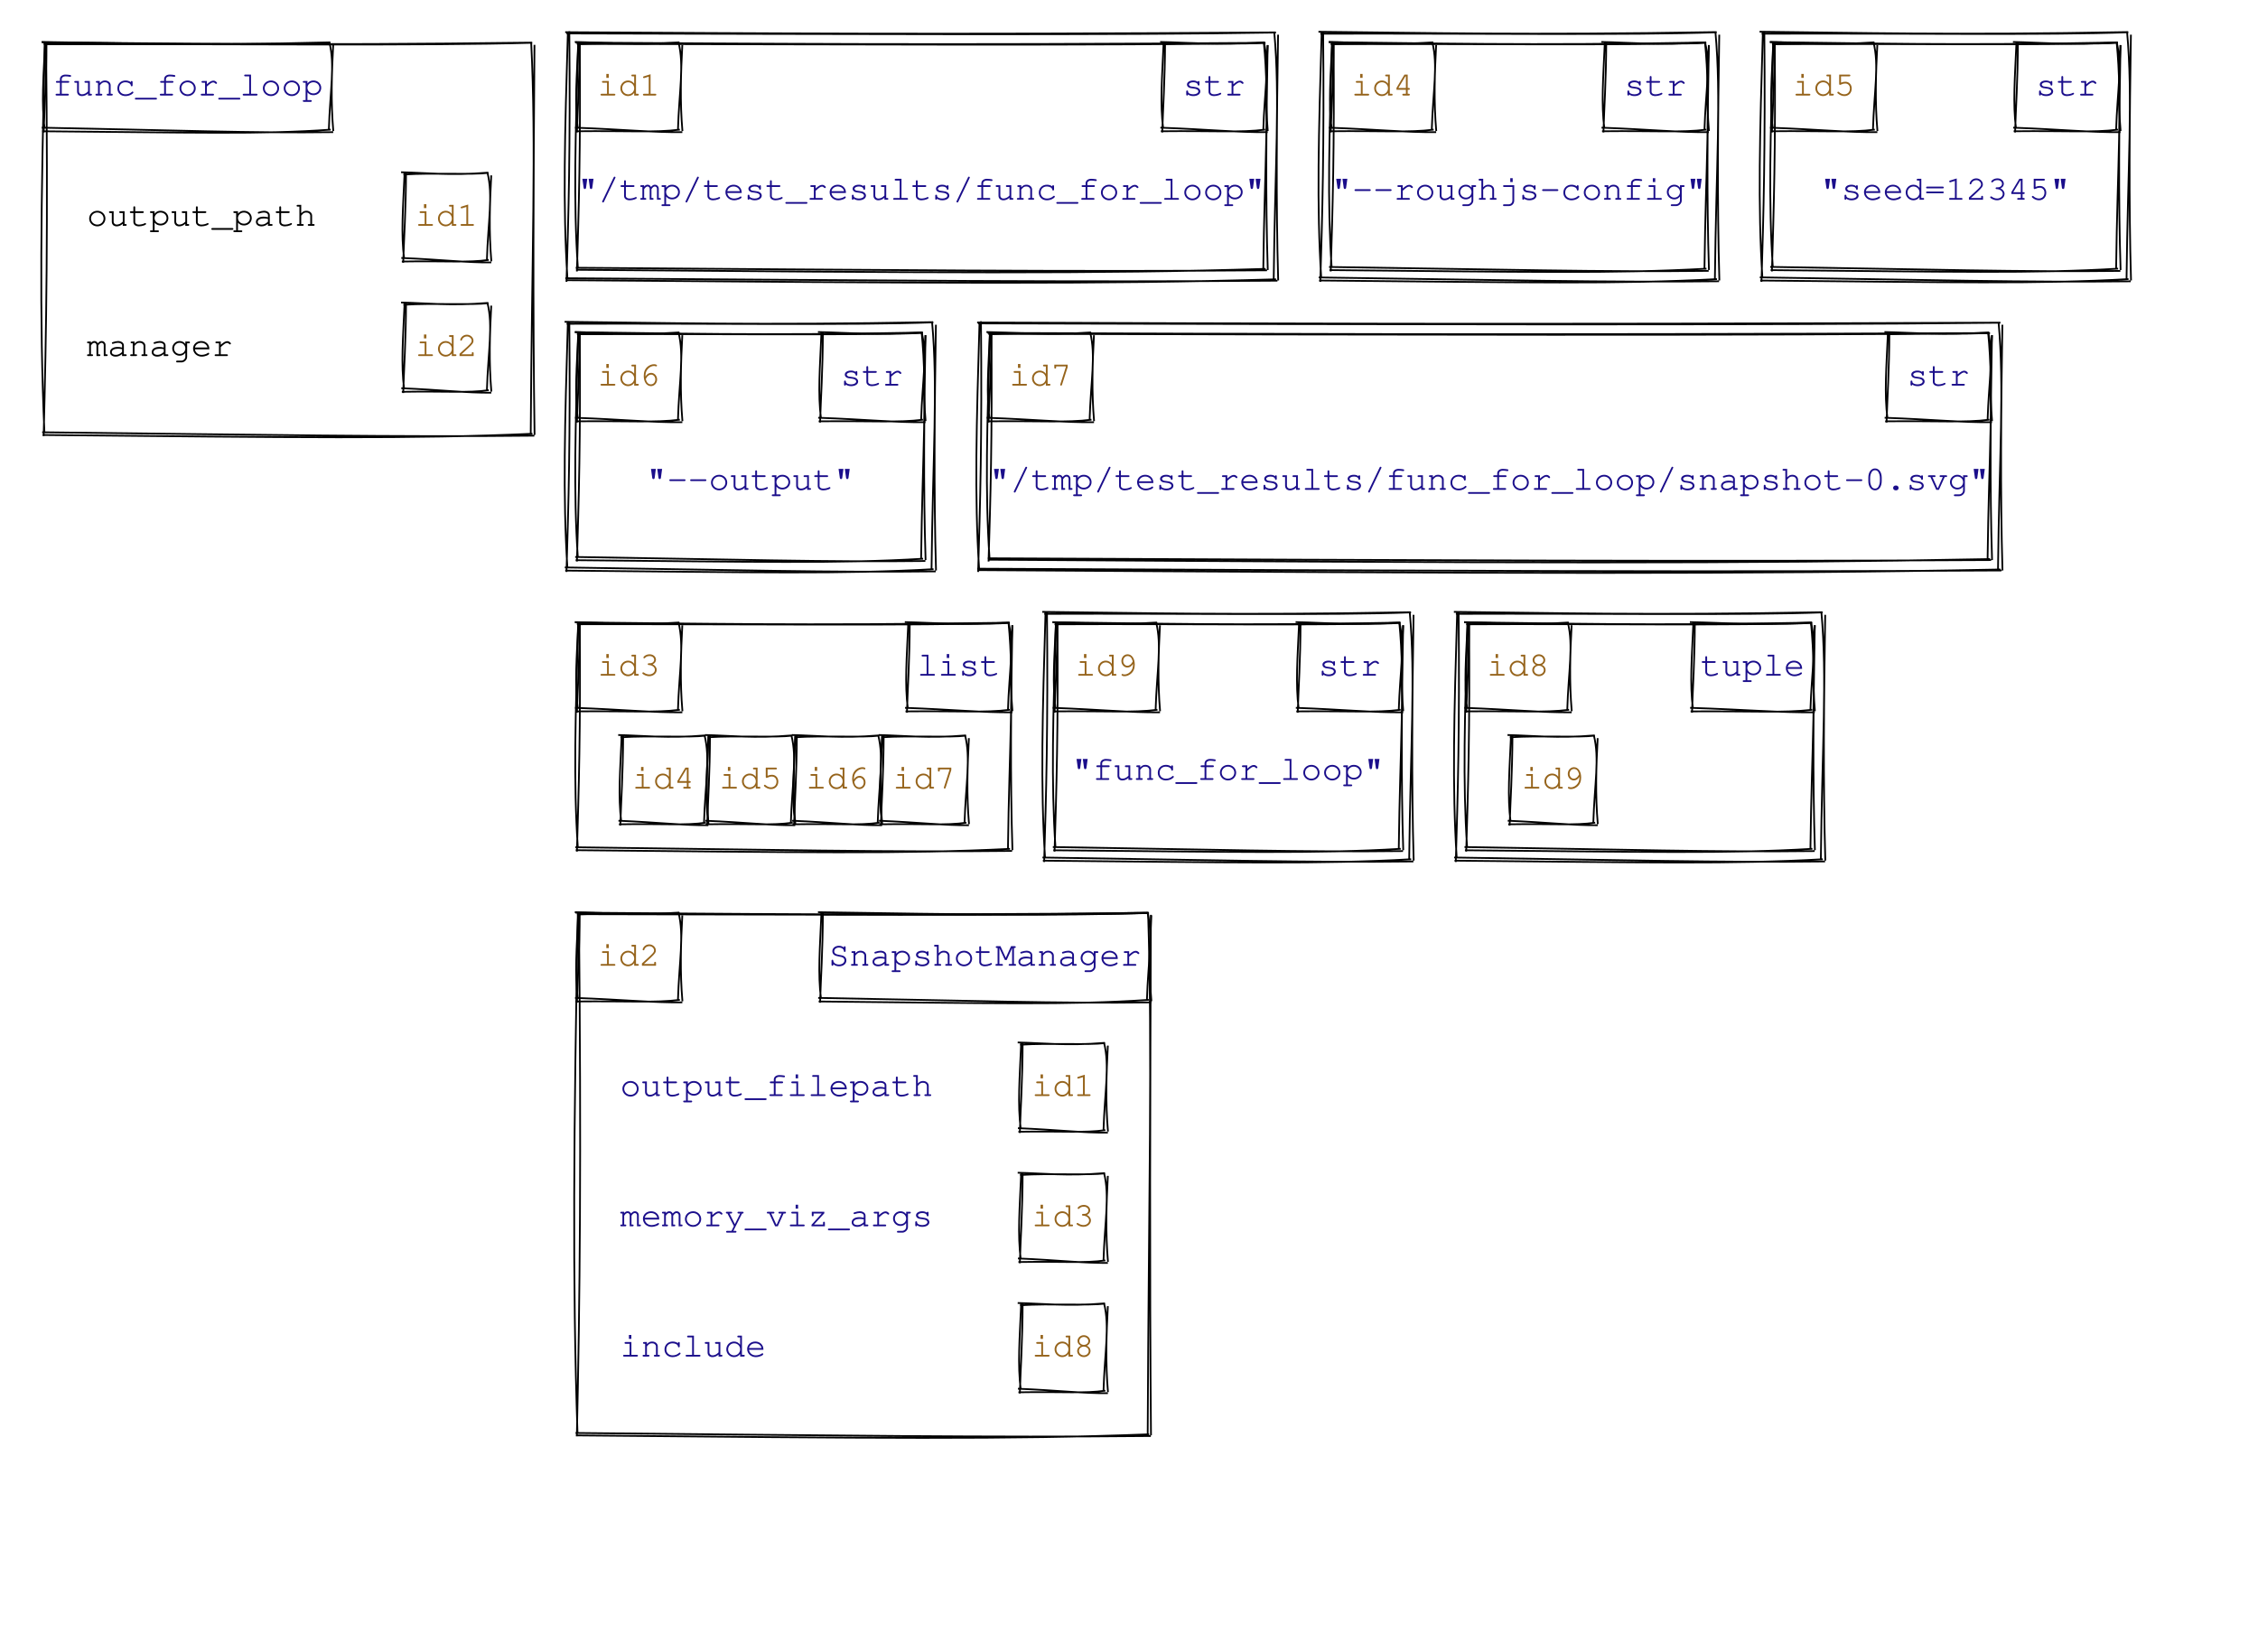
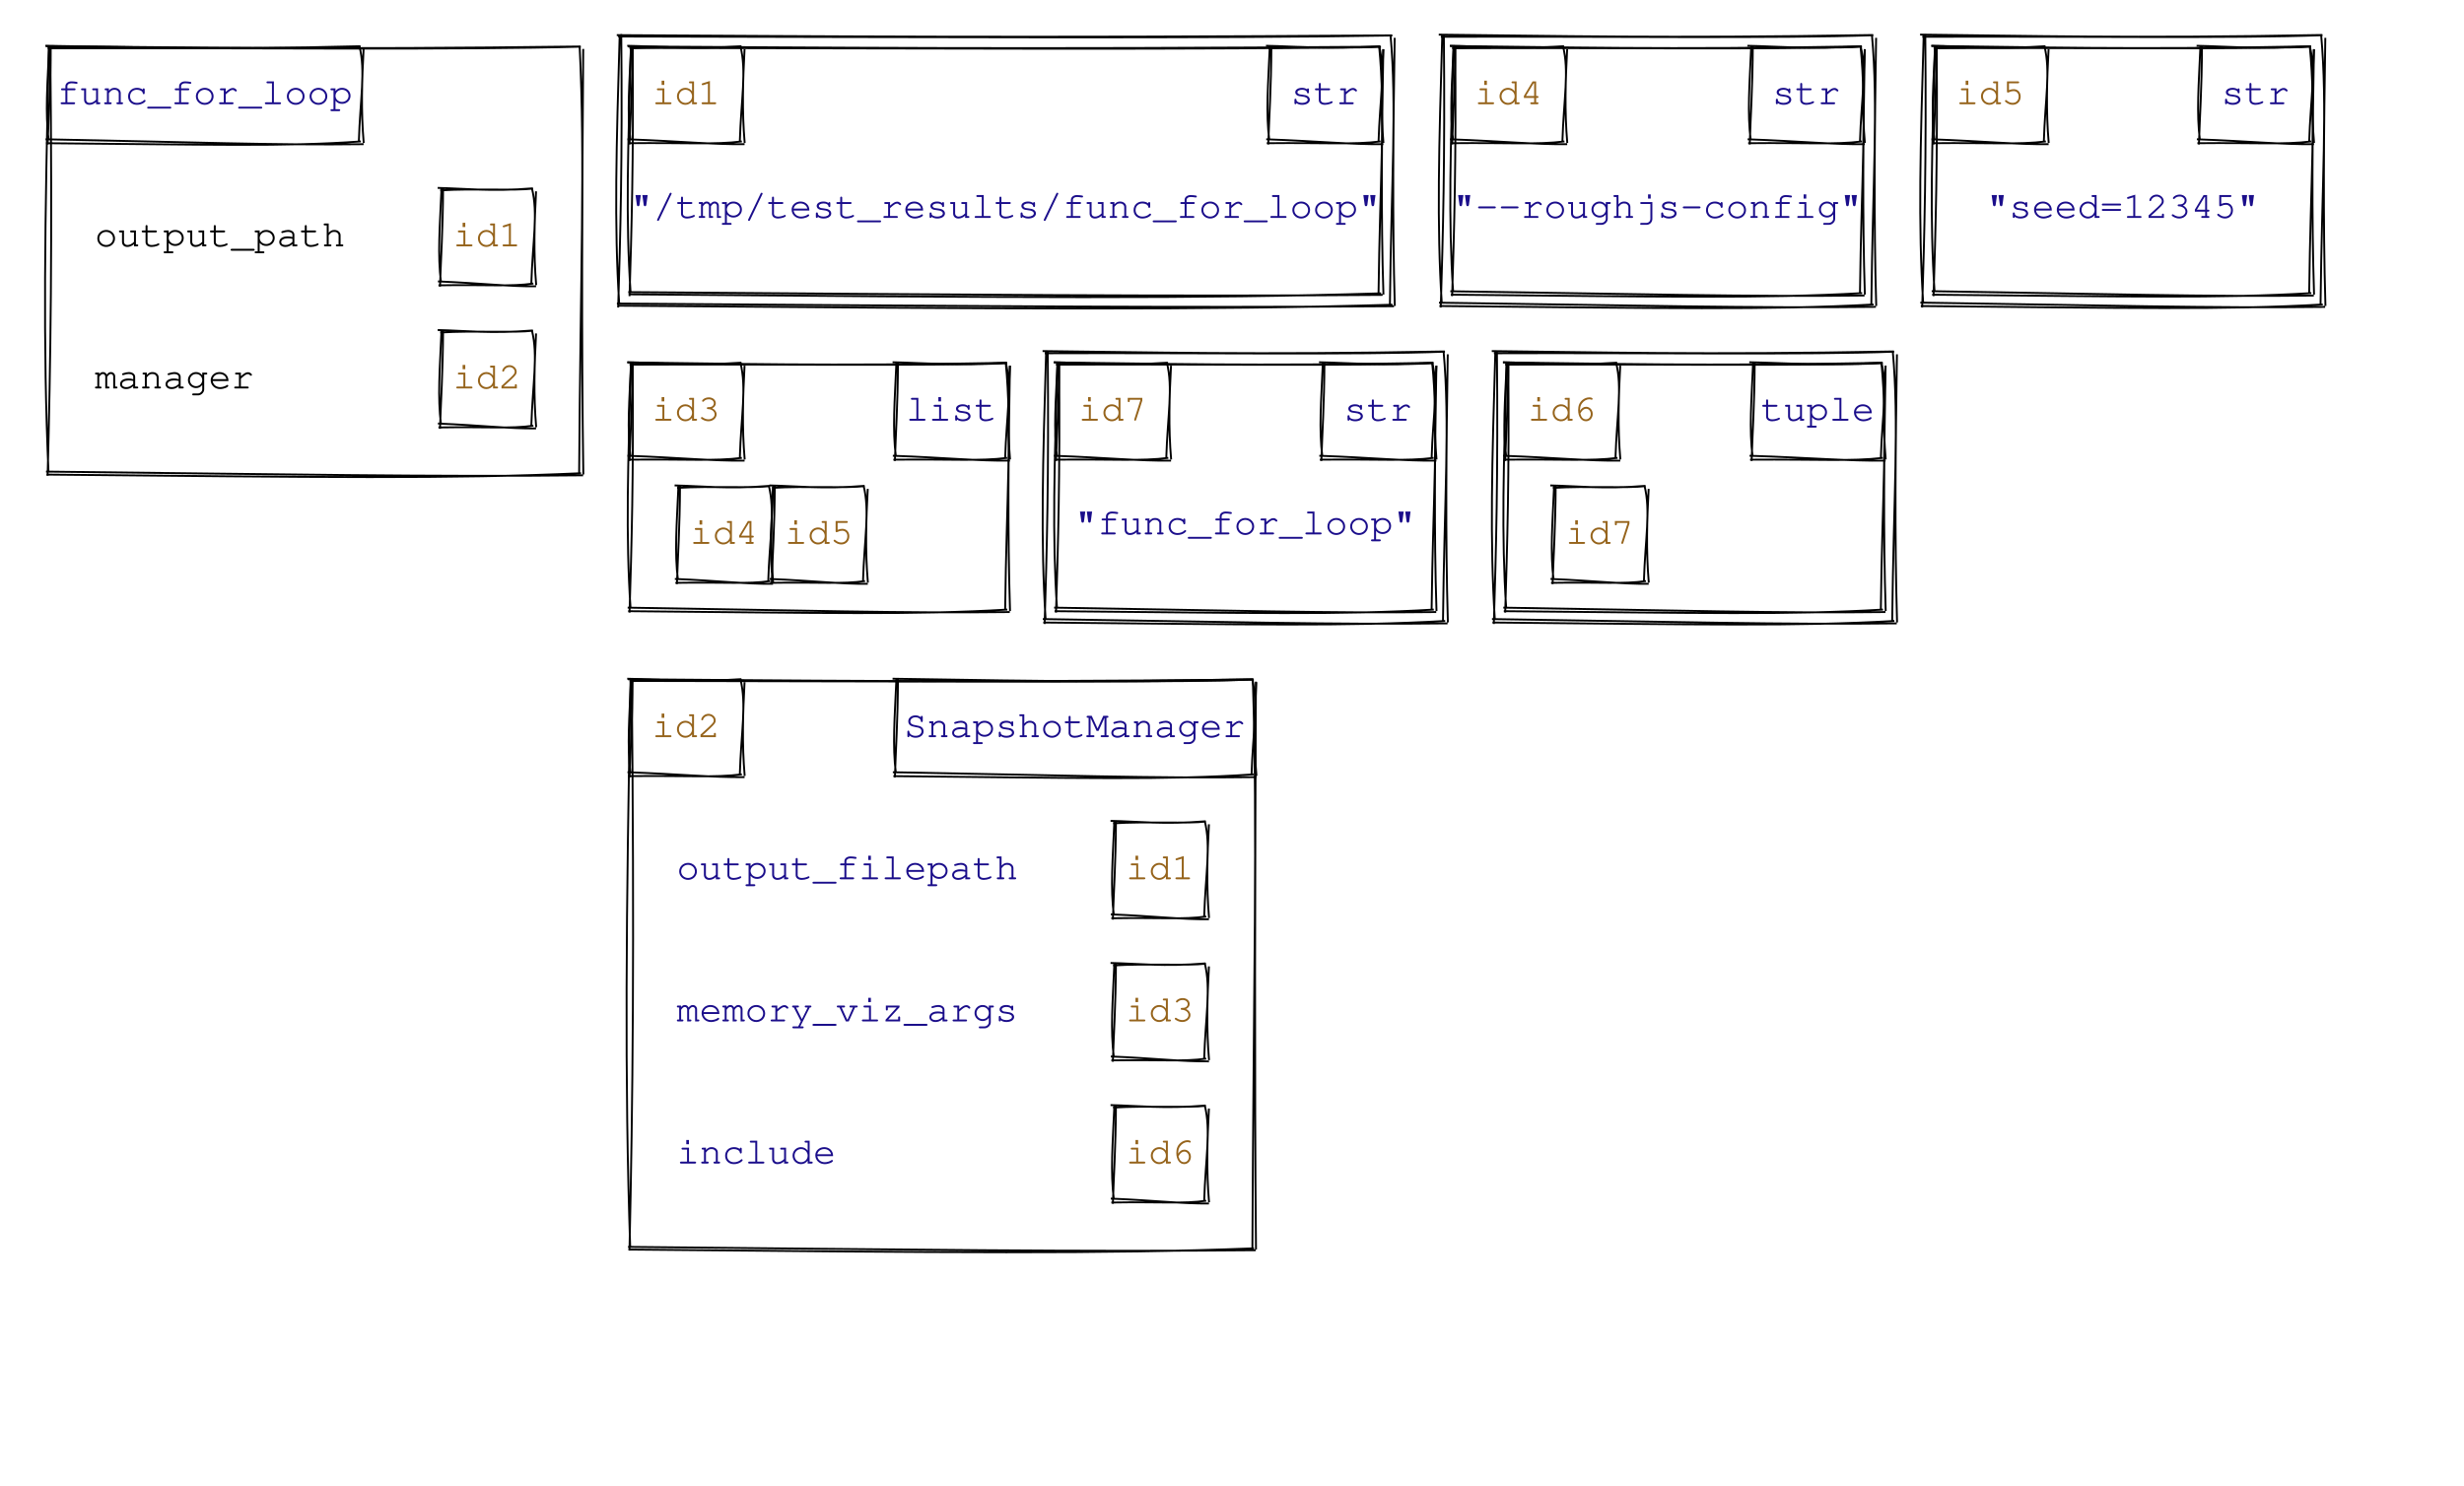
- <svg xmlns="http://www.w3.org/2000/svg" width="1300" height="951">
+ <svg xmlns="http://www.w3.org/2000/svg" width="1300" height="784">
  <style>
        text {
            font-family: Consolas, Courier;
            font-size: 20px;
        }
        text.default {
            fill: rgb(0, 0, 0);
            text-anchor: middle;
        }
        text.attribute {
            fill: rgb(27, 14, 139);
            text-anchor: start;
        }
        text.variable {
            fill: rgb(0, 0, 0);
            text-anchor: start;
        }
        text.id {
            fill: rgb(150, 100, 28);
            text-anchor: middle;
        }
        text.type {
            fill: rgb(27, 14, 139);
            text-anchor: middle;
        }
        text.value {
            fill: rgb(27, 14, 139);
            text-anchor: middle;
        }
        path {
            stroke: rgb(0, 0, 0);
        }
    </style>
  <g>
    <path d="M24.174 24.357 C97.538 24.947, 170.073 26.294, 306.293 24.528 M25.171 25.359 C133.996 25.338, 244.847 26.4, 306.45 24.627 M305.81 24.351 C308.785 84.446, 306.219 145.063, 305.551 249.84 M307.714 25.825 C307.153 102.629, 306.72 179.808, 307.768 250.385 M307.638 250.825 C229.451 251.679, 150.959 250.296, 24.28 248.857 M306.541 249.716 C238.476 252.791, 170.914 251.854, 24.492 250.434 M25.122 251.097 C26.698 191.388, 27.651 130.866, 26.524 24.084 M25.582 249.196 C22.621 182.972, 23.687 116.967, 25.809 24.34" stroke="rgb(0, 0, 0)" stroke-width="1" fill="none" />
  </g>
  <g>
    <path d="M230.917 99.157 C245.414 99.452, 258.823 101.217, 281.074 99.382 M232.224 100.47 C250.497 99.354, 271.424 100.746, 281.279 99.512 M280.614 99.244 C284.001 112.835, 281.012 127.036, 280.312 149.813 M282.831 100.962 C281.953 117.128, 281.449 133.733, 282.895 150.449 M282.836 151.081 C268.802 151.264, 254.367 149.452, 231.057 148.503 M281.399 149.628 C269.161 151.342, 257.584 150.114, 231.334 150.568 M232.142 151.278 C232.568 137.087, 233.678 121.949, 233.775 98.933 M232.678 149.063 C230.806 134.399, 232.048 119.991, 232.942 99.231" stroke="rgb(0, 0, 0)" stroke-width="1" fill="none" />
  </g>
  <text x="50" y="130" class="variable">output_path</text>
  <text x="257" y="130" class="id">id1</text>
  <g>
    <path d="M230.917 174.157 C245.414 174.452, 258.823 176.217, 281.074 174.382 M232.224 175.47 C250.497 174.354, 271.424 175.746, 281.279 174.512 M280.614 174.244 C284.001 187.835, 281.012 202.036, 280.312 224.813 M282.831 175.962 C281.953 192.128, 281.449 208.733, 282.895 225.449 M282.836 226.081 C268.802 226.264, 254.367 224.452, 231.057 223.503 M281.399 224.628 C269.161 226.342, 257.584 225.114, 231.334 225.568 M232.142 226.278 C232.568 212.087, 233.678 196.949, 233.775 173.933 M232.678 224.063 C230.806 209.399, 232.048 194.991, 232.942 174.231" stroke="rgb(0, 0, 0)" stroke-width="1" fill="none" />
  </g>
  <text x="50" y="205" class="variable">manager</text>
  <text x="257" y="205" class="id">id2</text>
  <g>
    <path d="M23.917 24.157 C68.052 24.692, 111.099 26.456, 190.074 24.382 M25.224 25.47 C88.633 24.898, 154.696 26.29, 190.279 24.512 M189.614 24.244 C193.001 37.835, 190.012 52.036, 189.312 74.813 M191.831 25.962 C190.953 42.128, 190.449 58.733, 191.895 75.449 M191.836 76.081 C145.702 76.732, 99.168 74.92, 24.057 73.503 M190.399 74.628 C150.224 77.499, 110.71 76.272, 24.334 75.568 M25.142 76.278 C25.568 62.087, 26.678 46.949, 26.775 23.933 M25.678 74.063 C23.806 59.399, 25.048 44.991, 25.942 24.231" stroke="rgb(0, 0, 0)" stroke-width="1" fill="none" />
  </g>
  <text x="108" y="55" class="type">func_for_loop</text>
  <g>
    <path d="M331.381 24.518 C433.798 25.096, 535.593 26.105, 728.471 24.647 M332.128 25.269 C485.927 25.561, 641.243 26.357, 728.588 24.721 M727.614 24.244 C731.037 59.113, 728.048 94.591, 727.312 154.813 M729.831 25.962 C729.056 69.776, 728.552 114.028, 729.895 155.449 M729.478 155.618 C619.506 156.523, 509.305 155.487, 331.461 154.144 M728.656 154.788 C632.932 157.746, 537.586 157.045, 331.619 155.325 M332.142 156.278 C333.213 121.205, 334.323 85.185, 333.775 23.933 M332.678 154.063 C330.085 115.833, 331.327 77.859, 332.942 24.231" stroke="rgb(0, 0, 0)" stroke-width="1" fill="none" />
  </g>
  <g>
    <path d="M325.403 18.535 C430.851 19.107, 535.7 20.08, 734.489 18.659 M326.123 19.259 C484.615 19.573, 644.571 20.34, 734.603 18.731 M733.614 18.244 C737.042 56.305, 734.053 94.974, 733.312 160.813 M735.831 19.962 C735.071 67.923, 734.567 116.323, 735.895 161.449 M735.461 161.596 C622.172 162.497, 508.663 161.497, 325.48 160.174 M734.669 160.795 C636.058 163.716, 537.812 163.039, 325.633 161.314 M326.142 162.278 C327.31 124.073, 328.42 84.92, 327.775 17.933 M326.678 160.063 C323.977 118.298, 325.219 76.789, 326.942 18.231" stroke="rgb(0, 0, 0)" stroke-width="1" fill="none" />
  </g>
  <text x="530.5" y="115" class="value">"/tmp/test_results/func_for_loop"</text>
  <g>
    <path d="M330.917 24.157 C347.969 24.473, 363.933 26.237, 391.074 24.382 M332.224 25.47 C354.388 24.401, 379.206 25.793, 391.279 24.512 M390.614 24.244 C394.001 37.835, 391.012 52.036, 390.312 74.813 M392.831 25.962 C391.953 42.128, 391.449 58.733, 392.895 75.449 M392.836 76.081 C376.035 76.304, 358.833 74.492, 331.057 73.503 M391.399 74.628 C376.753 76.441, 362.767 75.214, 331.334 75.568 M332.142 76.278 C332.568 62.087, 333.678 46.949, 333.775 23.933 M332.678 74.063 C330.806 59.399, 332.048 44.991, 332.942 24.231" stroke="rgb(0, 0, 0)" stroke-width="1" fill="none" />
  </g>
  <g>
    <path d="M667.917 24.157 C684.969 24.473, 700.933 26.237, 728.074 24.382 M669.224 25.47 C691.388 24.401, 716.206 25.793, 728.279 24.512 M727.614 24.244 C731.001 37.835, 728.012 52.036, 727.312 74.813 M729.831 25.962 C728.953 42.128, 728.449 58.733, 729.895 75.449 M729.836 76.081 C713.035 76.304, 695.833 74.492, 668.057 73.503 M728.399 74.628 C713.753 76.441, 699.767 75.214, 668.334 75.568 M669.142 76.278 C669.568 62.087, 670.678 46.949, 670.775 23.933 M669.678 74.063 C667.806 59.399, 669.048 44.991, 669.942 24.231" stroke="rgb(0, 0, 0)" stroke-width="1" fill="none" />
  </g>
  <text x="362" y="55" class="id">id1</text>
  <text x="699" y="55" class="type">str</text>
  <g>
    <path d="M765.056 24.265 C822 24.823, 877.996 26.361, 982.193 24.461 M766.195 25.41 C849.6 25.12, 935.319 26.333, 982.372 24.575 M981.614 24.244 C985.037 59.113, 982.048 94.591, 981.312 154.813 M983.831 25.962 C983.056 69.776, 982.552 114.028, 983.895 155.449 M983.729 155.943 C923.507 156.689, 862.937 155.11, 765.178 153.695 M982.476 154.676 C930.044 157.622, 878.187 156.552, 765.42 155.495 M766.142 156.278 C767.213 121.205, 768.323 85.185, 767.775 23.933 M766.678 154.063 C764.085 115.833, 765.327 77.859, 766.942 24.231" stroke="rgb(0, 0, 0)" stroke-width="1" fill="none" />
  </g>
  <g>
    <path d="M759.078 18.282 C819.053 18.848, 878.102 20.351, 988.211 18.473 M760.19 19.4 C848.289 19.165, 938.647 20.35, 988.386 18.584 M987.614 18.244 C991.042 56.305, 988.053 94.974, 987.312 160.813 M989.831 19.962 C989.071 67.923, 988.567 116.323, 989.895 161.449 M989.712 161.921 C926.174 162.692, 862.295 161.148, 759.197 159.725 M988.488 160.683 C933.17 163.664, 878.414 162.618, 759.433 161.484 M760.142 162.278 C761.31 124.073, 762.42 84.92, 761.775 17.933 M760.678 160.063 C757.977 118.298, 759.219 76.789, 760.942 18.231" stroke="rgb(0, 0, 0)" stroke-width="1" fill="none" />
  </g>
  <text x="874.5" y="115" class="value">"--roughjs-config"</text>
  <g>
    <path d="M764.917 24.157 C781.969 24.473, 797.933 26.237, 825.074 24.382 M766.224 25.47 C788.388 24.401, 813.206 25.793, 825.279 24.512 M824.614 24.244 C828.001 37.835, 825.012 52.036, 824.312 74.813 M826.831 25.962 C825.953 42.128, 825.449 58.733, 826.895 75.449 M826.836 76.081 C810.035 76.304, 792.833 74.492, 765.057 73.503 M825.399 74.628 C810.753 76.441, 796.767 75.214, 765.334 75.568 M766.142 76.278 C766.568 62.087, 767.678 46.949, 767.775 23.933 M766.678 74.063 C764.806 59.399, 766.048 44.991, 766.942 24.231" stroke="rgb(0, 0, 0)" stroke-width="1" fill="none" />
  </g>
  <g>
    <path d="M921.917 24.157 C938.969 24.473, 954.933 26.237, 982.074 24.382 M923.224 25.47 C945.388 24.401, 970.206 25.793, 982.279 24.512 M981.614 24.244 C985.001 37.835, 982.012 52.036, 981.312 74.813 M983.831 25.962 C982.953 42.128, 982.449 58.733, 983.895 75.449 M983.836 76.081 C967.035 76.304, 949.833 74.492, 922.057 73.503 M982.399 74.628 C967.753 76.441, 953.767 75.214, 922.334 75.568 M923.142 76.278 C923.568 62.087, 924.678 46.949, 924.775 23.933 M923.678 74.063 C921.806 59.399, 923.048 44.991, 923.942 24.231" stroke="rgb(0, 0, 0)" stroke-width="1" fill="none" />
  </g>
  <text x="796" y="55" class="id">id4</text>
  <text x="953" y="55" class="type">str</text>
  <g>
    <path d="M1019.026 24.241 C1071.675 24.786, 1123.345 26.373, 1219.167 24.444 M1020.201 25.423 C1096.958 25.052, 1176.104 26.304, 1219.352 24.561 M1218.614 24.244 C1222.037 59.113, 1219.048 94.591, 1218.312 154.813 M1220.831 25.962 C1220.056 69.776, 1219.552 114.028, 1220.895 155.449 M1220.752 155.973 C1165.23 156.682, 1109.347 155.051, 1019.151 153.652 M1219.459 154.666 C1171.115 157.555, 1123.366 156.45, 1019.401 155.512 M1020.142 156.278 C1021.213 121.205, 1022.323 85.185, 1021.775 23.933 M1020.678 154.063 C1018.085 115.833, 1019.327 77.859, 1020.942 24.231" stroke="rgb(0, 0, 0)" stroke-width="1" fill="none" />
  </g>
  <g>
    <path d="M1013.047 18.258 C1068.728 18.812, 1123.452 20.365, 1225.185 18.456 M1014.197 19.413 C1095.647 19.1, 1179.432 20.325, 1225.366 18.571 M1224.614 18.244 C1228.042 56.305, 1225.053 94.974, 1224.312 160.813 M1226.831 19.962 C1226.071 67.923, 1225.567 116.323, 1226.895 161.449 M1226.736 161.952 C1167.896 162.688, 1108.705 161.093, 1013.17 159.682 M1225.471 160.673 C1174.241 163.603, 1123.593 162.523, 1013.414 161.5 M1014.142 162.278 C1015.31 124.073, 1016.42 84.92, 1015.775 17.933 M1014.678 160.063 C1011.977 118.298, 1013.219 76.789, 1014.942 18.231" stroke="rgb(0, 0, 0)" stroke-width="1" fill="none" />
  </g>
  <text x="1120" y="115" class="value">"seed=12345"</text>
  <g>
    <path d="M1018.917 24.157 C1035.969 24.473, 1051.933 26.237, 1079.074 24.382 M1020.224 25.47 C1042.388 24.401, 1067.206 25.793, 1079.279 24.512 M1078.614 24.244 C1082.001 37.835, 1079.012 52.036, 1078.312 74.813 M1080.831 25.962 C1079.953 42.128, 1079.449 58.733, 1080.895 75.449 M1080.836 76.081 C1064.035 76.304, 1046.833 74.492, 1019.057 73.503 M1079.399 74.628 C1064.753 76.441, 1050.767 75.214, 1019.334 75.568 M1020.142 76.278 C1020.568 62.087, 1021.678 46.949, 1021.775 23.933 M1020.678 74.063 C1018.806 59.399, 1020.048 44.991, 1020.942 24.231" stroke="rgb(0, 0, 0)" stroke-width="1" fill="none" />
  </g>
  <g>
    <path d="M1158.917 24.157 C1175.969 24.473, 1191.933 26.237, 1219.074 24.382 M1160.224 25.47 C1182.388 24.401, 1207.206 25.793, 1219.279 24.512 M1218.614 24.244 C1222.001 37.835, 1219.012 52.036, 1218.312 74.813 M1220.831 25.962 C1219.953 42.128, 1219.449 58.733, 1220.895 75.449 M1220.836 76.081 C1204.035 76.304, 1186.833 74.492, 1159.057 73.503 M1219.399 74.628 C1204.753 76.441, 1190.767 75.214, 1159.334 75.568 M1160.142 76.278 C1160.568 62.087, 1161.678 46.949, 1161.775 23.933 M1160.678 74.063 C1158.806 59.399, 1160.048 44.991, 1160.942 24.231" stroke="rgb(0, 0, 0)" stroke-width="1" fill="none" />
  </g>
  <text x="1050" y="55" class="id">id5</text>
  <text x="1190" y="55" class="type">str</text>
  <g>
    <path d="M331.026 191.241 C383.675 191.786, 435.345 193.373, 531.167 191.444 M332.201 192.423 C408.958 192.052, 488.104 193.304, 531.352 191.561 M530.614 191.244 C534.037 226.113, 531.048 261.591, 530.312 321.813 M532.831 192.962 C532.056 236.776, 531.552 281.028, 532.895 322.449 M532.752 322.973 C477.23 323.682, 421.347 322.051, 331.151 320.652 M531.459 321.666 C483.115 324.555, 435.366 323.45, 331.401 322.512 M332.142 323.278 C333.213 288.205, 334.323 252.185, 333.775 190.933 M332.678 321.063 C330.085 282.833, 331.327 244.859, 332.942 191.231" stroke="rgb(0, 0, 0)" stroke-width="1" fill="none" />
  </g>
  <g>
-     <path d="M325.047 185.258 C380.728 185.812, 435.452 187.365, 537.185 185.456 M326.197 186.413 C407.647 186.1, 491.432 187.325, 537.366 185.571 M536.614 185.244 C540.042 223.305, 537.053 261.974, 536.312 327.813 M538.831 186.962 C538.071 234.923, 537.567 283.323, 538.895 328.449 M538.736 328.952 C479.896 329.688, 420.705 328.093, 325.17 326.682 M537.471 327.673 C486.241 330.603, 435.593 329.523, 325.414 328.5 M326.142 329.278 C327.31 291.073, 328.42 251.92, 327.775 184.933 M326.678 327.063 C323.977 285.298, 325.219 243.789, 326.942 185.231" stroke="rgb(0, 0, 0)" stroke-width="1" fill="none" />
+     <path d="M355.917 256.157 C370.414 256.452, 383.823 258.217, 406.074 256.382 M357.224 257.47 C375.497 256.354, 396.424 257.746, 406.279 256.512 M405.614 256.244 C409.001 269.835, 406.012 284.036, 405.312 306.813 M407.831 257.962 C406.953 274.128, 406.449 290.733, 407.895 307.449 M407.836 308.081 C393.802 308.264, 379.367 306.452, 356.057 305.503 M406.399 306.628 C394.161 308.342, 382.584 307.114, 356.334 307.568 M357.142 308.278 C357.568 294.087, 358.678 278.949, 358.775 255.933 M357.678 306.063 C355.806 291.399, 357.048 276.991, 357.942 256.231" stroke="rgb(0, 0, 0)" stroke-width="1" fill="none" />
  </g>
-   <text x="432" y="282" class="value">"--output"</text>
+   <text x="382" y="287" class="id">id4</text>
+   <g>
+     <path d="M405.917 256.157 C420.414 256.452, 433.823 258.217, 456.074 256.382 M407.224 257.47 C425.497 256.354, 446.424 257.746, 456.279 256.512 M455.614 256.244 C459.001 269.835, 456.012 284.036, 455.312 306.813 M457.831 257.962 C456.953 274.128, 456.449 290.733, 457.895 307.449 M457.836 308.081 C443.802 308.264, 429.367 306.452, 406.057 305.503 M456.399 306.628 C444.161 308.342, 432.584 307.114, 406.334 307.568 M407.142 308.278 C407.568 294.087, 408.678 278.949, 408.775 255.933 M407.678 306.063 C405.806 291.399, 407.048 276.991, 407.942 256.231" stroke="rgb(0, 0, 0)" stroke-width="1" fill="none" />
+   </g>
+   <text x="432" y="287" class="id">id5</text>
  <g>
    <path d="M330.917 191.157 C347.969 191.473, 363.933 193.237, 391.074 191.382 M332.224 192.47 C354.388 191.401, 379.206 192.793, 391.279 191.512 M390.614 191.244 C394.001 204.835, 391.012 219.036, 390.312 241.813 M392.831 192.962 C391.953 209.128, 391.449 225.733, 392.895 242.449 M392.836 243.081 C376.035 243.304, 358.833 241.492, 331.057 240.503 M391.399 241.628 C376.753 243.441, 362.767 242.214, 331.334 242.568 M332.142 243.278 C332.568 229.087, 333.678 213.949, 333.775 190.933 M332.678 241.063 C330.806 226.399, 332.048 211.991, 332.942 191.231" stroke="rgb(0, 0, 0)" stroke-width="1" fill="none" />
  </g>
  <g>
    <path d="M470.917 191.157 C487.969 191.473, 503.933 193.237, 531.074 191.382 M472.224 192.47 C494.388 191.401, 519.206 192.793, 531.279 191.512 M530.614 191.244 C534.001 204.835, 531.012 219.036, 530.312 241.813 M532.831 192.962 C531.953 209.128, 531.449 225.733, 532.895 242.449 M532.836 243.081 C516.035 243.304, 498.833 241.492, 471.057 240.503 M531.399 241.628 C516.753 243.441, 502.767 242.214, 471.334 242.568 M472.142 243.278 C472.568 229.087, 473.678 213.949, 473.775 190.933 M472.678 241.063 C470.806 226.399, 472.048 211.991, 472.942 191.231" stroke="rgb(0, 0, 0)" stroke-width="1" fill="none" />
  </g>
-   <text x="362" y="222" class="id">id6</text>
-   <text x="502" y="222" class="type">str</text>
+   <text x="362" y="222" class="id">id3</text>
+   <text x="502" y="222" class="type">list</text>
  <g>
-     <path d="M568.567 191.663 C716.678 192.216, 864.354 192.922, 1145.63 191.753 M569.089 192.188 C793.13 192.73, 1018.232 193.287, 1145.712 191.805 M1144.614 191.244 C1148.037 226.113, 1145.048 261.591, 1144.312 321.813 M1146.831 192.962 C1146.056 236.776, 1145.552 281.028, 1146.895 322.449 M1146.334 322.433 C986.586 323.356, 826.678 322.632, 568.623 321.401 M1145.76 321.851 C1006.718 324.64, 867.941 324.149, 568.734 322.227 M569.142 323.278 C570.213 288.205, 571.323 252.185, 570.775 190.933 M569.678 321.063 C567.085 282.833, 568.327 244.859, 569.942 191.231" stroke="rgb(0, 0, 0)" stroke-width="1" fill="none" />
+     <path d="M556.026 191.241 C608.675 191.786, 660.345 193.373, 756.167 191.444 M557.201 192.423 C633.958 192.052, 713.104 193.304, 756.352 191.561 M755.614 191.244 C759.037 226.113, 756.048 261.591, 755.312 321.813 M757.831 192.962 C757.056 236.776, 756.552 281.028, 757.895 322.449 M757.752 322.973 C702.23 323.682, 646.347 322.051, 556.151 320.652 M756.459 321.666 C708.115 324.555, 660.366 323.45, 556.401 322.512 M557.142 323.278 C558.213 288.205, 559.323 252.185, 558.775 190.933 M557.678 321.063 C555.085 282.833, 556.327 244.859, 557.942 191.231" stroke="rgb(0, 0, 0)" stroke-width="1" fill="none" />
  </g>
  <g>
-     <path d="M562.567 185.663 C713.744 186.226, 864.486 186.931, 1151.63 185.753 M563.089 186.188 C791.799 186.753, 1021.571 187.309, 1151.712 185.805 M1150.614 185.244 C1154.042 223.305, 1151.053 261.974, 1150.312 327.813 M1152.831 186.962 C1152.071 234.923, 1151.567 283.323, 1152.895 328.449 M1152.334 328.433 C989.266 329.376, 826.037 328.651, 562.623 327.401 M1151.76 327.851 C1009.828 330.688, 868.161 330.197, 562.734 328.227 M563.142 329.278 C564.31 291.073, 565.42 251.92, 564.775 184.933 M563.678 327.063 C560.977 285.298, 562.219 243.789, 563.942 185.231" stroke="rgb(0, 0, 0)" stroke-width="1" fill="none" />
+     <path d="M550.047 185.258 C605.728 185.812, 660.452 187.365, 762.185 185.456 M551.197 186.413 C632.647 186.1, 716.432 187.325, 762.366 185.571 M761.614 185.244 C765.042 223.305, 762.053 261.974, 761.312 327.813 M763.831 186.962 C763.071 234.923, 762.567 283.323, 763.895 328.449 M763.736 328.952 C704.896 329.688, 645.705 328.093, 550.17 326.682 M762.471 327.673 C711.241 330.603, 660.593 329.523, 550.414 328.5 M551.142 329.278 C552.31 291.073, 553.42 251.92, 552.775 184.933 M551.678 327.063 C548.977 285.298, 550.219 243.789, 551.942 185.231" stroke="rgb(0, 0, 0)" stroke-width="1" fill="none" />
  </g>
-   <text x="857.5" y="282" class="value">"/tmp/test_results/func_for_loop/snapshot-0.svg"</text>
+   <text x="657" y="282" class="value">"func_for_loop"</text>
  <g>
-     <path d="M567.917 191.157 C584.969 191.473, 600.933 193.237, 628.074 191.382 M569.224 192.47 C591.388 191.401, 616.206 192.793, 628.279 191.512 M627.614 191.244 C631.001 204.835, 628.012 219.036, 627.312 241.813 M629.831 192.962 C628.953 209.128, 628.449 225.733, 629.895 242.449 M629.836 243.081 C613.035 243.304, 595.833 241.492, 568.057 240.503 M628.399 241.628 C613.753 243.441, 599.767 242.214, 568.334 242.568 M569.142 243.278 C569.568 229.087, 570.678 213.949, 570.775 190.933 M569.678 241.063 C567.806 226.399, 569.048 211.991, 569.942 191.231" stroke="rgb(0, 0, 0)" stroke-width="1" fill="none" />
+     <path d="M555.917 191.157 C572.969 191.473, 588.933 193.237, 616.074 191.382 M557.224 192.47 C579.388 191.401, 604.206 192.793, 616.279 191.512 M615.614 191.244 C619.001 204.835, 616.012 219.036, 615.312 241.813 M617.831 192.962 C616.953 209.128, 616.449 225.733, 617.895 242.449 M617.836 243.081 C601.035 243.304, 583.833 241.492, 556.057 240.503 M616.399 241.628 C601.753 243.441, 587.767 242.214, 556.334 242.568 M557.142 243.278 C557.568 229.087, 558.678 213.949, 558.775 190.933 M557.678 241.063 C555.806 226.399, 557.048 211.991, 557.942 191.231" stroke="rgb(0, 0, 0)" stroke-width="1" fill="none" />
  </g>
  <g>
-     <path d="M1084.917 191.157 C1101.969 191.473, 1117.933 193.237, 1145.074 191.382 M1086.224 192.47 C1108.388 191.401, 1133.206 192.793, 1145.279 191.512 M1144.614 191.244 C1148.001 204.835, 1145.012 219.036, 1144.312 241.813 M1146.831 192.962 C1145.953 209.128, 1145.449 225.733, 1146.895 242.449 M1146.836 243.081 C1130.035 243.304, 1112.833 241.492, 1085.057 240.503 M1145.399 241.628 C1130.753 243.441, 1116.767 242.214, 1085.334 242.568 M1086.142 243.278 C1086.568 229.087, 1087.678 213.949, 1087.775 190.933 M1086.678 241.063 C1084.806 226.399, 1086.048 211.991, 1086.942 191.231" stroke="rgb(0, 0, 0)" stroke-width="1" fill="none" />
+     <path d="M695.917 191.157 C712.969 191.473, 728.933 193.237, 756.074 191.382 M697.224 192.47 C719.388 191.401, 744.206 192.793, 756.279 191.512 M755.614 191.244 C759.001 204.835, 756.012 219.036, 755.312 241.813 M757.831 192.962 C756.953 209.128, 756.449 225.733, 757.895 242.449 M757.836 243.081 C741.035 243.304, 723.833 241.492, 696.057 240.503 M756.399 241.628 C741.753 243.441, 727.767 242.214, 696.334 242.568 M697.142 243.278 C697.568 229.087, 698.678 213.949, 698.775 190.933 M697.678 241.063 C695.806 226.399, 697.048 211.991, 697.942 191.231" stroke="rgb(0, 0, 0)" stroke-width="1" fill="none" />
  </g>
-   <text x="599" y="222" class="id">id7</text>
-   <text x="1116" y="222" class="type">str</text>
+   <text x="587" y="222" class="id">id7</text>
+   <text x="727" y="222" class="type">str</text>
  <g>
-     <path d="M331.116 358.312 C396.396 358.89, 460.789 360.33, 581.244 358.495 M332.183 359.384 C428.494 359.239, 526.972 360.375, 581.412 358.601 M580.614 358.244 C584.037 393.113, 581.048 428.591, 580.312 488.813 M582.831 359.962 C582.056 403.776, 581.552 448.028, 582.895 489.449 M582.683 489.883 C513.34 490.691, 443.671 489.211, 331.23 487.777 M581.509 488.696 C521.14 491.726, 461.31 490.723, 331.456 489.464 M332.142 490.278 C333.213 455.205, 334.323 419.185, 333.775 357.933 M332.678 488.063 C330.085 449.833, 331.327 411.859, 332.942 358.231" stroke="rgb(0, 0, 0)" stroke-width="1" fill="none" />
+     <path d="M793.026 191.241 C845.675 191.786, 897.345 193.373, 993.167 191.444 M794.201 192.423 C870.958 192.052, 950.104 193.304, 993.352 191.561 M992.614 191.244 C996.037 226.113, 993.048 261.591, 992.312 321.813 M994.831 192.962 C994.056 236.776, 993.552 281.028, 994.895 322.449 M994.752 322.973 C939.23 323.682, 883.347 322.051, 793.151 320.652 M993.459 321.666 C945.115 324.555, 897.366 323.45, 793.401 322.512 M794.142 323.278 C795.213 288.205, 796.323 252.185, 795.775 190.933 M794.678 321.063 C792.085 282.833, 793.327 244.859, 794.942 191.231" stroke="rgb(0, 0, 0)" stroke-width="1" fill="none" />
  </g>
  <g>
-     <path d="M355.917 423.157 C370.414 423.452, 383.823 425.217, 406.074 423.382 M357.224 424.47 C375.497 423.354, 396.424 424.746, 406.279 423.512 M405.614 423.244 C409.001 436.835, 406.012 451.036, 405.312 473.813 M407.831 424.962 C406.953 441.128, 406.449 457.733, 407.895 474.449 M407.836 475.081 C393.802 475.264, 379.367 473.452, 356.057 472.503 M406.399 473.628 C394.161 475.342, 382.584 474.114, 356.334 474.568 M357.142 475.278 C357.568 461.087, 358.678 445.949, 358.775 422.933 M357.678 473.063 C355.806 458.399, 357.048 443.991, 357.942 423.231" stroke="rgb(0, 0, 0)" stroke-width="1" fill="none" />
+     <path d="M787.047 185.258 C842.728 185.812, 897.452 187.365, 999.185 185.456 M788.197 186.413 C869.647 186.1, 953.432 187.325, 999.366 185.571 M998.614 185.244 C1002.042 223.305, 999.053 261.974, 998.312 327.813 M1000.831 186.962 C1000.071 234.923, 999.567 283.323, 1000.895 328.449 M1000.736 328.952 C941.896 329.688, 882.705 328.093, 787.17 326.682 M999.471 327.673 C948.241 330.603, 897.593 329.523, 787.414 328.5 M788.142 329.278 C789.31 291.073, 790.42 251.92, 789.775 184.933 M788.678 327.063 C785.977 285.298, 787.219 243.789, 788.942 185.231" stroke="rgb(0, 0, 0)" stroke-width="1" fill="none" />
  </g>
-   <text x="382" y="454" class="id">id4</text>
  <g>
-     <path d="M405.917 423.157 C420.414 423.452, 433.823 425.217, 456.074 423.382 M407.224 424.47 C425.497 423.354, 446.424 424.746, 456.279 423.512 M455.614 423.244 C459.001 436.835, 456.012 451.036, 455.312 473.813 M457.831 424.962 C456.953 441.128, 456.449 457.733, 457.895 474.449 M457.836 475.081 C443.802 475.264, 429.367 473.452, 406.057 472.503 M456.399 473.628 C444.161 475.342, 432.584 474.114, 406.334 474.568 M407.142 475.278 C407.568 461.087, 408.678 445.949, 408.775 422.933 M407.678 473.063 C405.806 458.399, 407.048 443.991, 407.942 423.231" stroke="rgb(0, 0, 0)" stroke-width="1" fill="none" />
+     <path d="M817.917 256.157 C832.414 256.452, 845.823 258.217, 868.074 256.382 M819.224 257.47 C837.497 256.354, 858.424 257.746, 868.279 256.512 M867.614 256.244 C871.001 269.835, 868.012 284.036, 867.312 306.813 M869.831 257.962 C868.953 274.128, 868.449 290.733, 869.895 307.449 M869.836 308.081 C855.802 308.264, 841.367 306.452, 818.057 305.503 M868.399 306.628 C856.161 308.342, 844.584 307.114, 818.334 307.568 M819.142 308.278 C819.568 294.087, 820.678 278.949, 820.775 255.933 M819.678 306.063 C817.806 291.399, 819.048 276.991, 819.942 256.231" stroke="rgb(0, 0, 0)" stroke-width="1" fill="none" />
  </g>
-   <text x="432" y="454" class="id">id5</text>
+   <text x="844" y="287" class="id">id7</text>
  <g>
-     <path d="M455.917 423.157 C470.414 423.452, 483.823 425.217, 506.074 423.382 M457.224 424.47 C475.497 423.354, 496.424 424.746, 506.279 423.512 M505.614 423.244 C509.001 436.835, 506.012 451.036, 505.312 473.813 M507.831 424.962 C506.953 441.128, 506.449 457.733, 507.895 474.449 M507.836 475.081 C493.802 475.264, 479.367 473.452, 456.057 472.503 M506.399 473.628 C494.161 475.342, 482.584 474.114, 456.334 474.568 M457.142 475.278 C457.568 461.087, 458.678 445.949, 458.775 422.933 M457.678 473.063 C455.806 458.399, 457.048 443.991, 457.942 423.231" stroke="rgb(0, 0, 0)" stroke-width="1" fill="none" />
+     <path d="M792.917 191.157 C809.969 191.473, 825.933 193.237, 853.074 191.382 M794.224 192.47 C816.388 191.401, 841.206 192.793, 853.279 191.512 M852.614 191.244 C856.001 204.835, 853.012 219.036, 852.312 241.813 M854.831 192.962 C853.953 209.128, 853.449 225.733, 854.895 242.449 M854.836 243.081 C838.035 243.304, 820.833 241.492, 793.057 240.503 M853.399 241.628 C838.753 243.441, 824.767 242.214, 793.334 242.568 M794.142 243.278 C794.568 229.087, 795.678 213.949, 795.775 190.933 M794.678 241.063 C792.806 226.399, 794.048 211.991, 794.942 191.231" stroke="rgb(0, 0, 0)" stroke-width="1" fill="none" />
  </g>
-   <text x="482" y="454" class="id">id6</text>
  <g>
-     <path d="M505.917 423.157 C520.414 423.452, 533.823 425.217, 556.074 423.382 M507.224 424.47 C525.497 423.354, 546.424 424.746, 556.279 423.512 M555.614 423.244 C559.001 436.835, 556.012 451.036, 555.312 473.813 M557.831 424.962 C556.953 441.128, 556.449 457.733, 557.895 474.449 M557.836 475.081 C543.802 475.264, 529.367 473.452, 506.057 472.503 M556.399 473.628 C544.161 475.342, 532.584 474.114, 506.334 474.568 M507.142 475.278 C507.568 461.087, 508.678 445.949, 508.775 422.933 M507.678 473.063 C505.806 458.399, 507.048 443.991, 507.942 423.231" stroke="rgb(0, 0, 0)" stroke-width="1" fill="none" />
+     <path d="M922.917 191.157 C942.524 191.494, 961.043 193.258, 993.074 191.382 M924.224 192.47 C950.279 191.448, 978.988 192.84, 993.279 191.512 M992.614 191.244 C996.001 204.835, 993.012 219.036, 992.312 241.813 M994.831 192.962 C993.953 209.128, 993.449 225.733, 994.895 242.449 M994.836 243.081 C975.267 243.345, 955.298 241.532, 923.057 240.503 M993.399 241.628 C976.344 243.541, 959.951 242.314, 923.334 242.568 M924.142 243.278 C924.568 229.087, 925.678 213.949, 925.775 190.933 M924.678 241.063 C922.806 226.399, 924.048 211.991, 924.942 191.231" stroke="rgb(0, 0, 0)" stroke-width="1" fill="none" />
  </g>
-   <text x="532" y="454" class="id">id7</text>
+   <text x="824" y="222" class="id">id6</text>
+   <text x="959" y="222" class="type">tuple</text>
+   <g>
+     <path d="M331.26 358.424 C416.751 359.021, 501.499 360.226, 661.367 358.578 M332.153 359.321 C459.75 359.456, 589.16 360.407, 661.508 358.667 M660.984 358.446 C663.549 438.452, 661.357 518.904, 660.762 658.863 M662.61 359.705 C662.202 462.567, 661.832 565.75, 662.656 659.329 M662.571 659.739 C571.118 660.636, 479.39 659.398, 331.355 657.977 M661.589 658.746 C581.979 661.826, 502.821 660.987, 331.545 659.388 M332.104 659.937 C333.894 580.794, 334.708 500.955, 333.302 358.218 M332.497 658.313 C329.471 569.987, 330.382 481.849, 332.691 358.436" stroke="rgb(0, 0, 0)" stroke-width="1" fill="none" />
+   </g>
+   <g>
+     <path d="M585.917 433.157 C600.414 433.452, 613.823 435.217, 636.074 433.382 M587.224 434.47 C605.497 433.354, 626.424 434.746, 636.279 433.512 M635.614 433.244 C639.001 446.835, 636.012 461.036, 635.312 483.813 M637.831 434.962 C636.953 451.128, 636.449 467.733, 637.895 484.449 M637.836 485.081 C623.802 485.264, 609.367 483.452, 586.057 482.503 M636.399 483.628 C624.161 485.342, 612.584 484.114, 586.334 484.568 M587.142 485.278 C587.568 471.087, 588.678 455.949, 588.775 432.933 M587.678 483.063 C585.806 468.399, 587.048 453.991, 587.942 433.231" stroke="rgb(0, 0, 0)" stroke-width="1" fill="none" />
+   </g>
+   <text x="357" y="464" class="attribute">output_filepath</text>
+   <text x="612" y="464" class="id">id1</text>
+   <g>
+     <path d="M585.917 508.157 C600.414 508.452, 613.823 510.217, 636.074 508.382 M587.224 509.47 C605.497 508.354, 626.424 509.746, 636.279 508.512 M635.614 508.244 C639.001 521.835, 636.012 536.036, 635.312 558.813 M637.831 509.962 C636.953 526.128, 636.449 542.733, 637.895 559.449 M637.836 560.081 C623.802 560.264, 609.367 558.452, 586.057 557.503 M636.399 558.628 C624.161 560.342, 612.584 559.114, 586.334 559.568 M587.142 560.278 C587.568 546.087, 588.678 530.949, 588.775 507.933 M587.678 558.063 C585.806 543.399, 587.048 528.991, 587.942 508.231" stroke="rgb(0, 0, 0)" stroke-width="1" fill="none" />
+   </g>
+   <text x="357" y="539" class="attribute">memory_viz_args</text>
+   <text x="612" y="539" class="id">id3</text>
+   <g>
+     <path d="M585.917 583.157 C600.414 583.452, 613.823 585.217, 636.074 583.382 M587.224 584.47 C605.497 583.354, 626.424 584.746, 636.279 583.512 M635.614 583.244 C639.001 596.835, 636.012 611.036, 635.312 633.813 M637.831 584.962 C636.953 601.128, 636.449 617.733, 637.895 634.449 M637.836 635.081 C623.802 635.264, 609.367 633.452, 586.057 632.503 M636.399 633.628 C624.161 635.342, 612.584 634.114, 586.334 634.568 M587.142 635.278 C587.568 621.087, 588.678 605.949, 588.775 582.933 M587.678 633.063 C585.806 618.399, 587.048 603.991, 587.942 583.231" stroke="rgb(0, 0, 0)" stroke-width="1" fill="none" />
+   </g>
+   <text x="357" y="614" class="attribute">include</text>
+   <text x="612" y="614" class="id">id6</text>
  <g>
    <path d="M330.917 358.157 C347.969 358.473, 363.933 360.237, 391.074 358.382 M332.224 359.47 C354.388 358.401, 379.206 359.793, 391.279 358.512 M390.614 358.244 C394.001 371.835, 391.012 386.036, 390.312 408.813 M392.831 359.962 C391.953 376.128, 391.449 392.733, 392.895 409.449 M392.836 410.081 C376.035 410.304, 358.833 408.492, 331.057 407.503 M391.399 408.628 C376.753 410.441, 362.767 409.214, 331.334 409.568 M332.142 410.278 C332.568 396.087, 333.678 380.949, 333.775 357.933 M332.678 408.063 C330.806 393.399, 332.048 378.991, 332.942 358.231" stroke="rgb(0, 0, 0)" stroke-width="1" fill="none" />
  </g>
  <g>
-     <path d="M520.917 358.157 C537.969 358.473, 553.933 360.237, 581.074 358.382 M522.224 359.47 C544.388 358.401, 569.206 359.793, 581.279 358.512 M580.614 358.244 C584.001 371.835, 581.012 386.036, 580.312 408.813 M582.831 359.962 C581.953 376.128, 581.449 392.733, 582.895 409.449 M582.836 410.081 C566.035 410.304, 548.833 408.492, 521.057 407.503 M581.399 408.628 C566.753 410.441, 552.767 409.214, 521.334 409.568 M522.142 410.278 C522.568 396.087, 523.678 380.949, 523.775 357.933 M522.678 408.063 C520.806 393.399, 522.048 378.991, 522.942 358.231" stroke="rgb(0, 0, 0)" stroke-width="1" fill="none" />
+     <path d="M470.917 358.157 C521.184 358.741, 570.362 360.505, 661.074 358.382 M472.224 359.47 C544.972 359.011, 620.373 360.402, 661.279 358.512 M660.614 358.244 C664.001 371.835, 661.012 386.036, 660.312 408.813 M662.831 359.962 C661.953 376.128, 661.449 392.733, 662.895 409.449 M662.836 410.081 C610.061 410.829, 556.885 409.017, 471.057 407.503 M661.399 408.628 C615.444 411.739, 570.15 410.511, 471.334 409.568 M472.142 410.278 C472.568 396.087, 473.678 380.949, 473.775 357.933 M472.678 408.063 C470.806 393.399, 472.048 378.991, 472.942 358.231" stroke="rgb(0, 0, 0)" stroke-width="1" fill="none" />
  </g>
-   <text x="362" y="389" class="id">id3</text>
-   <text x="552" y="389" class="type">list</text>
-   <g>
-     <path d="M606.026 358.241 C658.675 358.786, 710.345 360.373, 806.167 358.444 M607.201 359.423 C683.958 359.052, 763.104 360.304, 806.352 358.561 M805.614 358.244 C809.037 393.113, 806.048 428.591, 805.312 488.813 M807.831 359.962 C807.056 403.776, 806.552 448.028, 807.895 489.449 M807.752 489.973 C752.23 490.682, 696.347 489.051, 606.151 487.652 M806.459 488.666 C758.115 491.555, 710.366 490.45, 606.401 489.512 M607.142 490.278 C608.213 455.205, 609.323 419.185, 608.775 357.933 M607.678 488.063 C605.085 449.833, 606.327 411.859, 607.942 358.231" stroke="rgb(0, 0, 0)" stroke-width="1" fill="none" />
-   </g>
-   <g>
-     <path d="M600.047 352.258 C655.728 352.812, 710.452 354.365, 812.185 352.456 M601.197 353.413 C682.647 353.1, 766.432 354.325, 812.366 352.571 M811.614 352.244 C815.042 390.305, 812.053 428.974, 811.312 494.813 M813.831 353.962 C813.071 401.923, 812.567 450.323, 813.895 495.449 M813.736 495.952 C754.896 496.688, 695.705 495.093, 600.17 493.682 M812.471 494.673 C761.241 497.603, 710.593 496.523, 600.414 495.5 M601.142 496.278 C602.31 458.073, 603.42 418.92, 602.775 351.933 M601.678 494.063 C598.977 452.298, 600.219 410.789, 601.942 352.231" stroke="rgb(0, 0, 0)" stroke-width="1" fill="none" />
-   </g>
-   <text x="707" y="449" class="value">"func_for_loop"</text>
-   <g>
-     <path d="M605.917 358.157 C622.969 358.473, 638.933 360.237, 666.074 358.382 M607.224 359.47 C629.388 358.401, 654.206 359.793, 666.279 358.512 M665.614 358.244 C669.001 371.835, 666.012 386.036, 665.312 408.813 M667.831 359.962 C666.953 376.128, 666.449 392.733, 667.895 409.449 M667.836 410.081 C651.035 410.304, 633.833 408.492, 606.057 407.503 M666.399 408.628 C651.753 410.441, 637.767 409.214, 606.334 409.568 M607.142 410.278 C607.568 396.087, 608.678 380.949, 608.775 357.933 M607.678 408.063 C605.806 393.399, 607.048 378.991, 607.942 358.231" stroke="rgb(0, 0, 0)" stroke-width="1" fill="none" />
-   </g>
-   <g>
-     <path d="M745.917 358.157 C762.969 358.473, 778.933 360.237, 806.074 358.382 M747.224 359.47 C769.388 358.401, 794.206 359.793, 806.279 358.512 M805.614 358.244 C809.001 371.835, 806.012 386.036, 805.312 408.813 M807.831 359.962 C806.953 376.128, 806.449 392.733, 807.895 409.449 M807.836 410.081 C791.035 410.304, 773.833 408.492, 746.057 407.503 M806.399 408.628 C791.753 410.441, 777.767 409.214, 746.334 409.568 M747.142 410.278 C747.568 396.087, 748.678 380.949, 748.775 357.933 M747.678 408.063 C745.806 393.399, 747.048 378.991, 747.942 358.231" stroke="rgb(0, 0, 0)" stroke-width="1" fill="none" />
-   </g>
-   <text x="637" y="389" class="id">id9</text>
-   <text x="777" y="389" class="type">str</text>
-   <g>
-     <path d="M843.026 358.241 C895.675 358.786, 947.345 360.373, 1043.167 358.444 M844.201 359.423 C920.958 359.052, 1000.104 360.304, 1043.352 358.561 M1042.614 358.244 C1046.037 393.113, 1043.048 428.591, 1042.312 488.813 M1044.831 359.962 C1044.056 403.776, 1043.552 448.028, 1044.895 489.449 M1044.752 489.973 C989.23 490.682, 933.347 489.051, 843.151 487.652 M1043.459 488.666 C995.115 491.555, 947.366 490.45, 843.401 489.512 M844.142 490.278 C845.213 455.205, 846.323 419.185, 845.775 357.933 M844.678 488.063 C842.085 449.833, 843.327 411.859, 844.942 358.231" stroke="rgb(0, 0, 0)" stroke-width="1" fill="none" />
-   </g>
-   <g>
-     <path d="M837.047 352.258 C892.728 352.812, 947.452 354.365, 1049.185 352.456 M838.197 353.413 C919.647 353.1, 1003.432 354.325, 1049.366 352.571 M1048.614 352.244 C1052.042 390.305, 1049.053 428.974, 1048.312 494.813 M1050.831 353.962 C1050.071 401.923, 1049.567 450.323, 1050.895 495.449 M1050.736 495.952 C991.896 496.688, 932.705 495.093, 837.17 493.682 M1049.471 494.673 C998.241 497.603, 947.593 496.523, 837.414 495.5 M838.142 496.278 C839.31 458.073, 840.42 418.92, 839.775 351.933 M838.678 494.063 C835.977 452.298, 837.219 410.789, 838.942 352.231" stroke="rgb(0, 0, 0)" stroke-width="1" fill="none" />
-   </g>
-   <g>
-     <path d="M867.917 423.157 C882.414 423.452, 895.823 425.217, 918.074 423.382 M869.224 424.47 C887.497 423.354, 908.424 424.746, 918.279 423.512 M917.614 423.244 C921.001 436.835, 918.012 451.036, 917.312 473.813 M919.831 424.962 C918.953 441.128, 918.449 457.733, 919.895 474.449 M919.836 475.081 C905.802 475.264, 891.367 473.452, 868.057 472.503 M918.399 473.628 C906.161 475.342, 894.584 474.114, 868.334 474.568 M869.142 475.278 C869.568 461.087, 870.678 445.949, 870.775 422.933 M869.678 473.063 C867.806 458.399, 869.048 443.991, 869.942 423.231" stroke="rgb(0, 0, 0)" stroke-width="1" fill="none" />
-   </g>
-   <text x="894" y="454" class="id">id9</text>
-   <g>
-     <path d="M842.917 358.157 C859.969 358.473, 875.933 360.237, 903.074 358.382 M844.224 359.47 C866.388 358.401, 891.206 359.793, 903.279 358.512 M902.614 358.244 C906.001 371.835, 903.012 386.036, 902.312 408.813 M904.831 359.962 C903.953 376.128, 903.449 392.733, 904.895 409.449 M904.836 410.081 C888.035 410.304, 870.833 408.492, 843.057 407.503 M903.399 408.628 C888.753 410.441, 874.767 409.214, 843.334 409.568 M844.142 410.278 C844.568 396.087, 845.678 380.949, 845.775 357.933 M844.678 408.063 C842.806 393.399, 844.048 378.991, 844.942 358.231" stroke="rgb(0, 0, 0)" stroke-width="1" fill="none" />
-   </g>
-   <g>
-     <path d="M972.917 358.157 C992.524 358.494, 1011.043 360.258, 1043.074 358.382 M974.224 359.47 C1000.279 358.448, 1028.988 359.84, 1043.279 358.512 M1042.614 358.244 C1046.001 371.835, 1043.012 386.036, 1042.312 408.813 M1044.831 359.962 C1043.953 376.128, 1043.449 392.733, 1044.895 409.449 M1044.836 410.081 C1025.267 410.345, 1005.298 408.532, 973.057 407.503 M1043.399 408.628 C1026.344 410.541, 1009.951 409.314, 973.334 409.568 M974.142 410.278 C974.568 396.087, 975.678 380.949, 975.775 357.933 M974.678 408.063 C972.806 393.399, 974.048 378.991, 974.942 358.231" stroke="rgb(0, 0, 0)" stroke-width="1" fill="none" />
-   </g>
-   <text x="874" y="389" class="id">id8</text>
-   <text x="1009" y="389" class="type">tuple</text>
-   <g>
-     <path d="M331.26 525.424 C416.751 526.021, 501.499 527.226, 661.367 525.578 M332.153 526.321 C459.75 526.456, 589.16 527.407, 661.508 525.667 M660.984 525.446 C663.549 605.452, 661.357 685.904, 660.762 825.863 M662.61 526.705 C662.202 629.567, 661.832 732.75, 662.656 826.329 M662.571 826.739 C571.118 827.636, 479.39 826.398, 331.355 824.977 M661.589 825.746 C581.979 828.826, 502.821 827.987, 331.545 826.388 M332.104 826.937 C333.894 747.794, 334.708 667.955, 333.302 525.218 M332.497 825.313 C329.471 736.987, 330.382 648.849, 332.691 525.436" stroke="rgb(0, 0, 0)" stroke-width="1" fill="none" />
-   </g>
-   <g>
-     <path d="M585.917 600.157 C600.414 600.452, 613.823 602.217, 636.074 600.382 M587.224 601.47 C605.497 600.354, 626.424 601.746, 636.279 600.512 M635.614 600.244 C639.001 613.835, 636.012 628.036, 635.312 650.813 M637.831 601.962 C636.953 618.128, 636.449 634.733, 637.895 651.449 M637.836 652.081 C623.802 652.264, 609.367 650.452, 586.057 649.503 M636.399 650.628 C624.161 652.342, 612.584 651.114, 586.334 651.568 M587.142 652.278 C587.568 638.087, 588.678 622.949, 588.775 599.933 M587.678 650.063 C585.806 635.399, 587.048 620.991, 587.942 600.231" stroke="rgb(0, 0, 0)" stroke-width="1" fill="none" />
-   </g>
-   <text x="357" y="631" class="attribute">output_filepath</text>
-   <text x="612" y="631" class="id">id1</text>
-   <g>
-     <path d="M585.917 675.157 C600.414 675.452, 613.823 677.217, 636.074 675.382 M587.224 676.47 C605.497 675.354, 626.424 676.746, 636.279 675.512 M635.614 675.244 C639.001 688.835, 636.012 703.036, 635.312 725.813 M637.831 676.962 C636.953 693.128, 636.449 709.733, 637.895 726.449 M637.836 727.081 C623.802 727.264, 609.367 725.452, 586.057 724.503 M636.399 725.628 C624.161 727.342, 612.584 726.114, 586.334 726.568 M587.142 727.278 C587.568 713.087, 588.678 697.949, 588.775 674.933 M587.678 725.063 C585.806 710.399, 587.048 695.991, 587.942 675.231" stroke="rgb(0, 0, 0)" stroke-width="1" fill="none" />
-   </g>
-   <text x="357" y="706" class="attribute">memory_viz_args</text>
-   <text x="612" y="706" class="id">id3</text>
-   <g>
-     <path d="M585.917 750.157 C600.414 750.452, 613.823 752.217, 636.074 750.382 M587.224 751.47 C605.497 750.354, 626.424 751.746, 636.279 750.512 M635.614 750.244 C639.001 763.835, 636.012 778.036, 635.312 800.813 M637.831 751.962 C636.953 768.128, 636.449 784.733, 637.895 801.449 M637.836 802.081 C623.802 802.264, 609.367 800.452, 586.057 799.503 M636.399 800.628 C624.161 802.342, 612.584 801.114, 586.334 801.568 M587.142 802.278 C587.568 788.087, 588.678 772.949, 588.775 749.933 M587.678 800.063 C585.806 785.399, 587.048 770.991, 587.942 750.231" stroke="rgb(0, 0, 0)" stroke-width="1" fill="none" />
-   </g>
-   <text x="357" y="781" class="attribute">include</text>
-   <text x="612" y="781" class="id">id8</text>
-   <g>
-     <path d="M330.917 525.157 C347.969 525.473, 363.933 527.237, 391.074 525.382 M332.224 526.47 C354.388 525.401, 379.206 526.793, 391.279 525.512 M390.614 525.244 C394.001 538.835, 391.012 553.036, 390.312 575.813 M392.831 526.962 C391.953 543.128, 391.449 559.733, 392.895 576.449 M392.836 577.081 C376.035 577.304, 358.833 575.492, 331.057 574.503 M391.399 575.628 C376.753 577.441, 362.767 576.214, 331.334 576.568 M332.142 577.278 C332.568 563.087, 333.678 547.949, 333.775 524.933 M332.678 575.063 C330.806 560.399, 332.048 545.991, 332.942 525.231" stroke="rgb(0, 0, 0)" stroke-width="1" fill="none" />
-   </g>
-   <g>
-     <path d="M470.917 525.157 C521.184 525.741, 570.362 527.505, 661.074 525.382 M472.224 526.47 C544.972 526.011, 620.373 527.402, 661.279 525.512 M660.614 525.244 C664.001 538.835, 661.012 553.036, 660.312 575.813 M662.831 526.962 C661.953 543.128, 661.449 559.733, 662.895 576.449 M662.836 577.081 C610.061 577.829, 556.885 576.017, 471.057 574.503 M661.399 575.628 C615.444 578.739, 570.15 577.511, 471.334 576.568 M472.142 577.278 C472.568 563.087, 473.678 547.949, 473.775 524.933 M472.678 575.063 C470.806 560.399, 472.048 545.991, 472.942 525.231" stroke="rgb(0, 0, 0)" stroke-width="1" fill="none" />
-   </g>
-   <text x="362" y="556" class="id">id2</text>
-   <text x="567" y="556" class="type">SnapshotManager</text>
+   <text x="362" y="389" class="id">id2</text>
+   <text x="567" y="389" class="type">SnapshotManager</text>
</svg>
